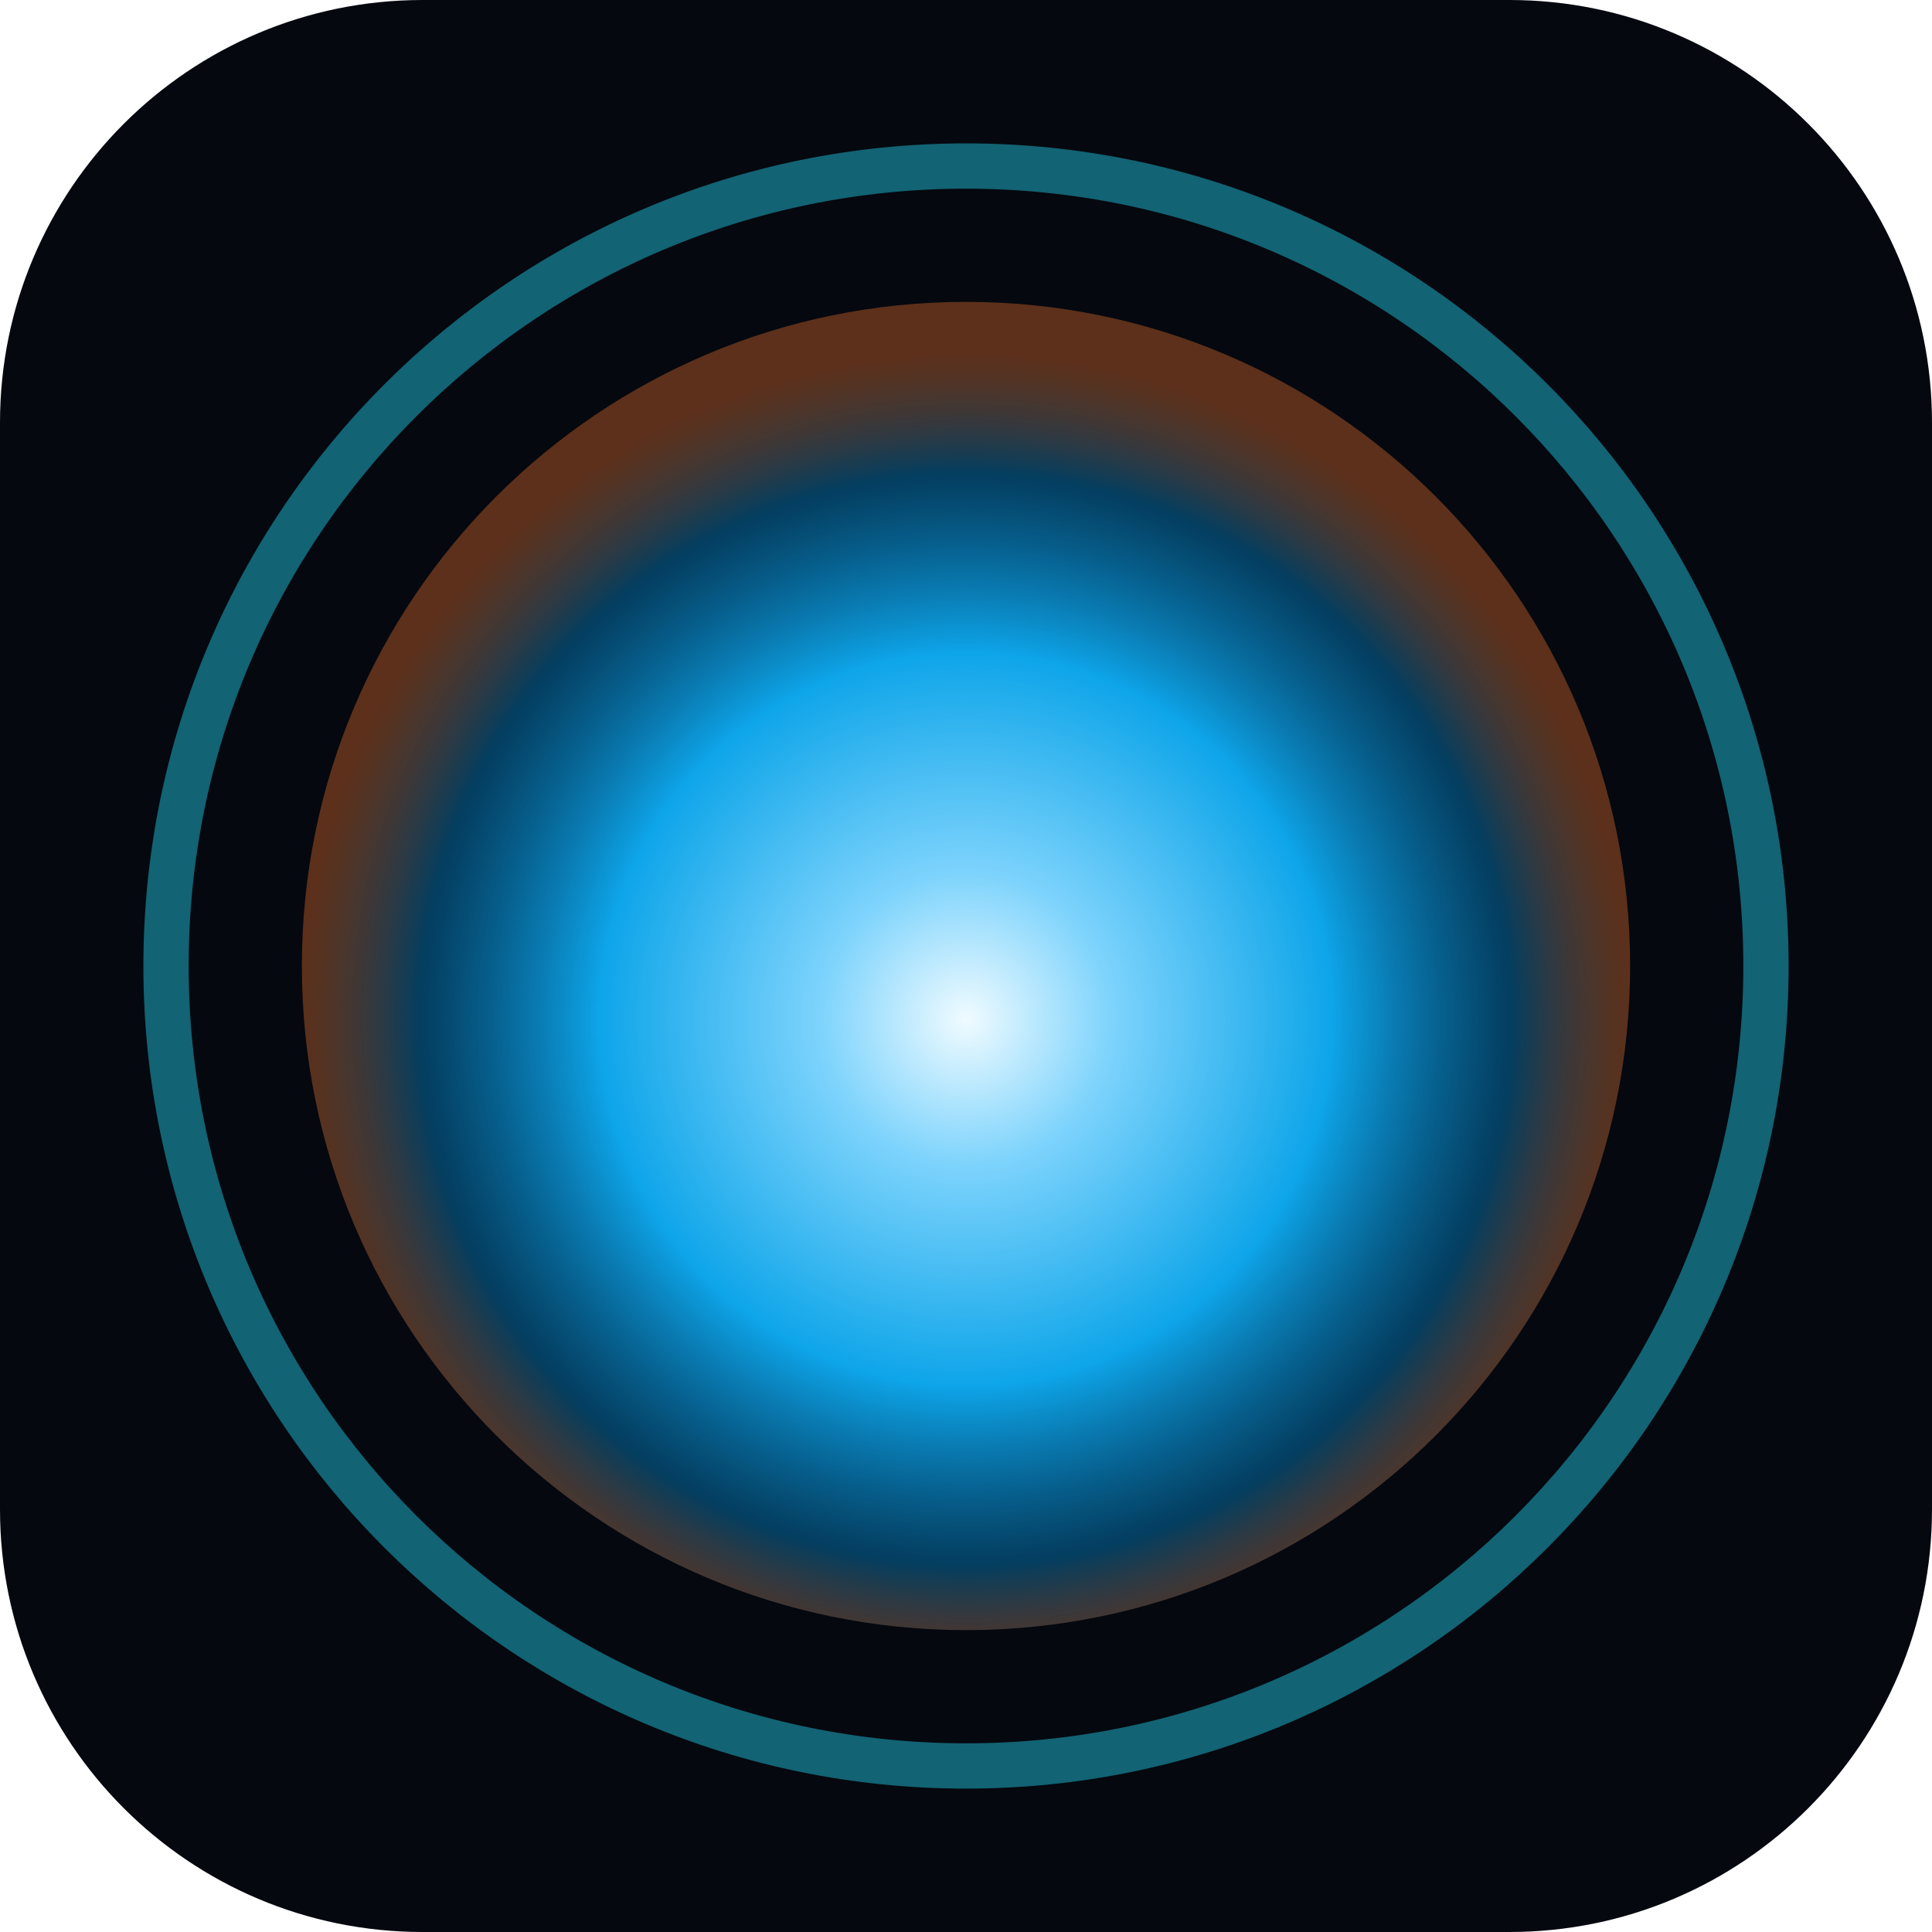
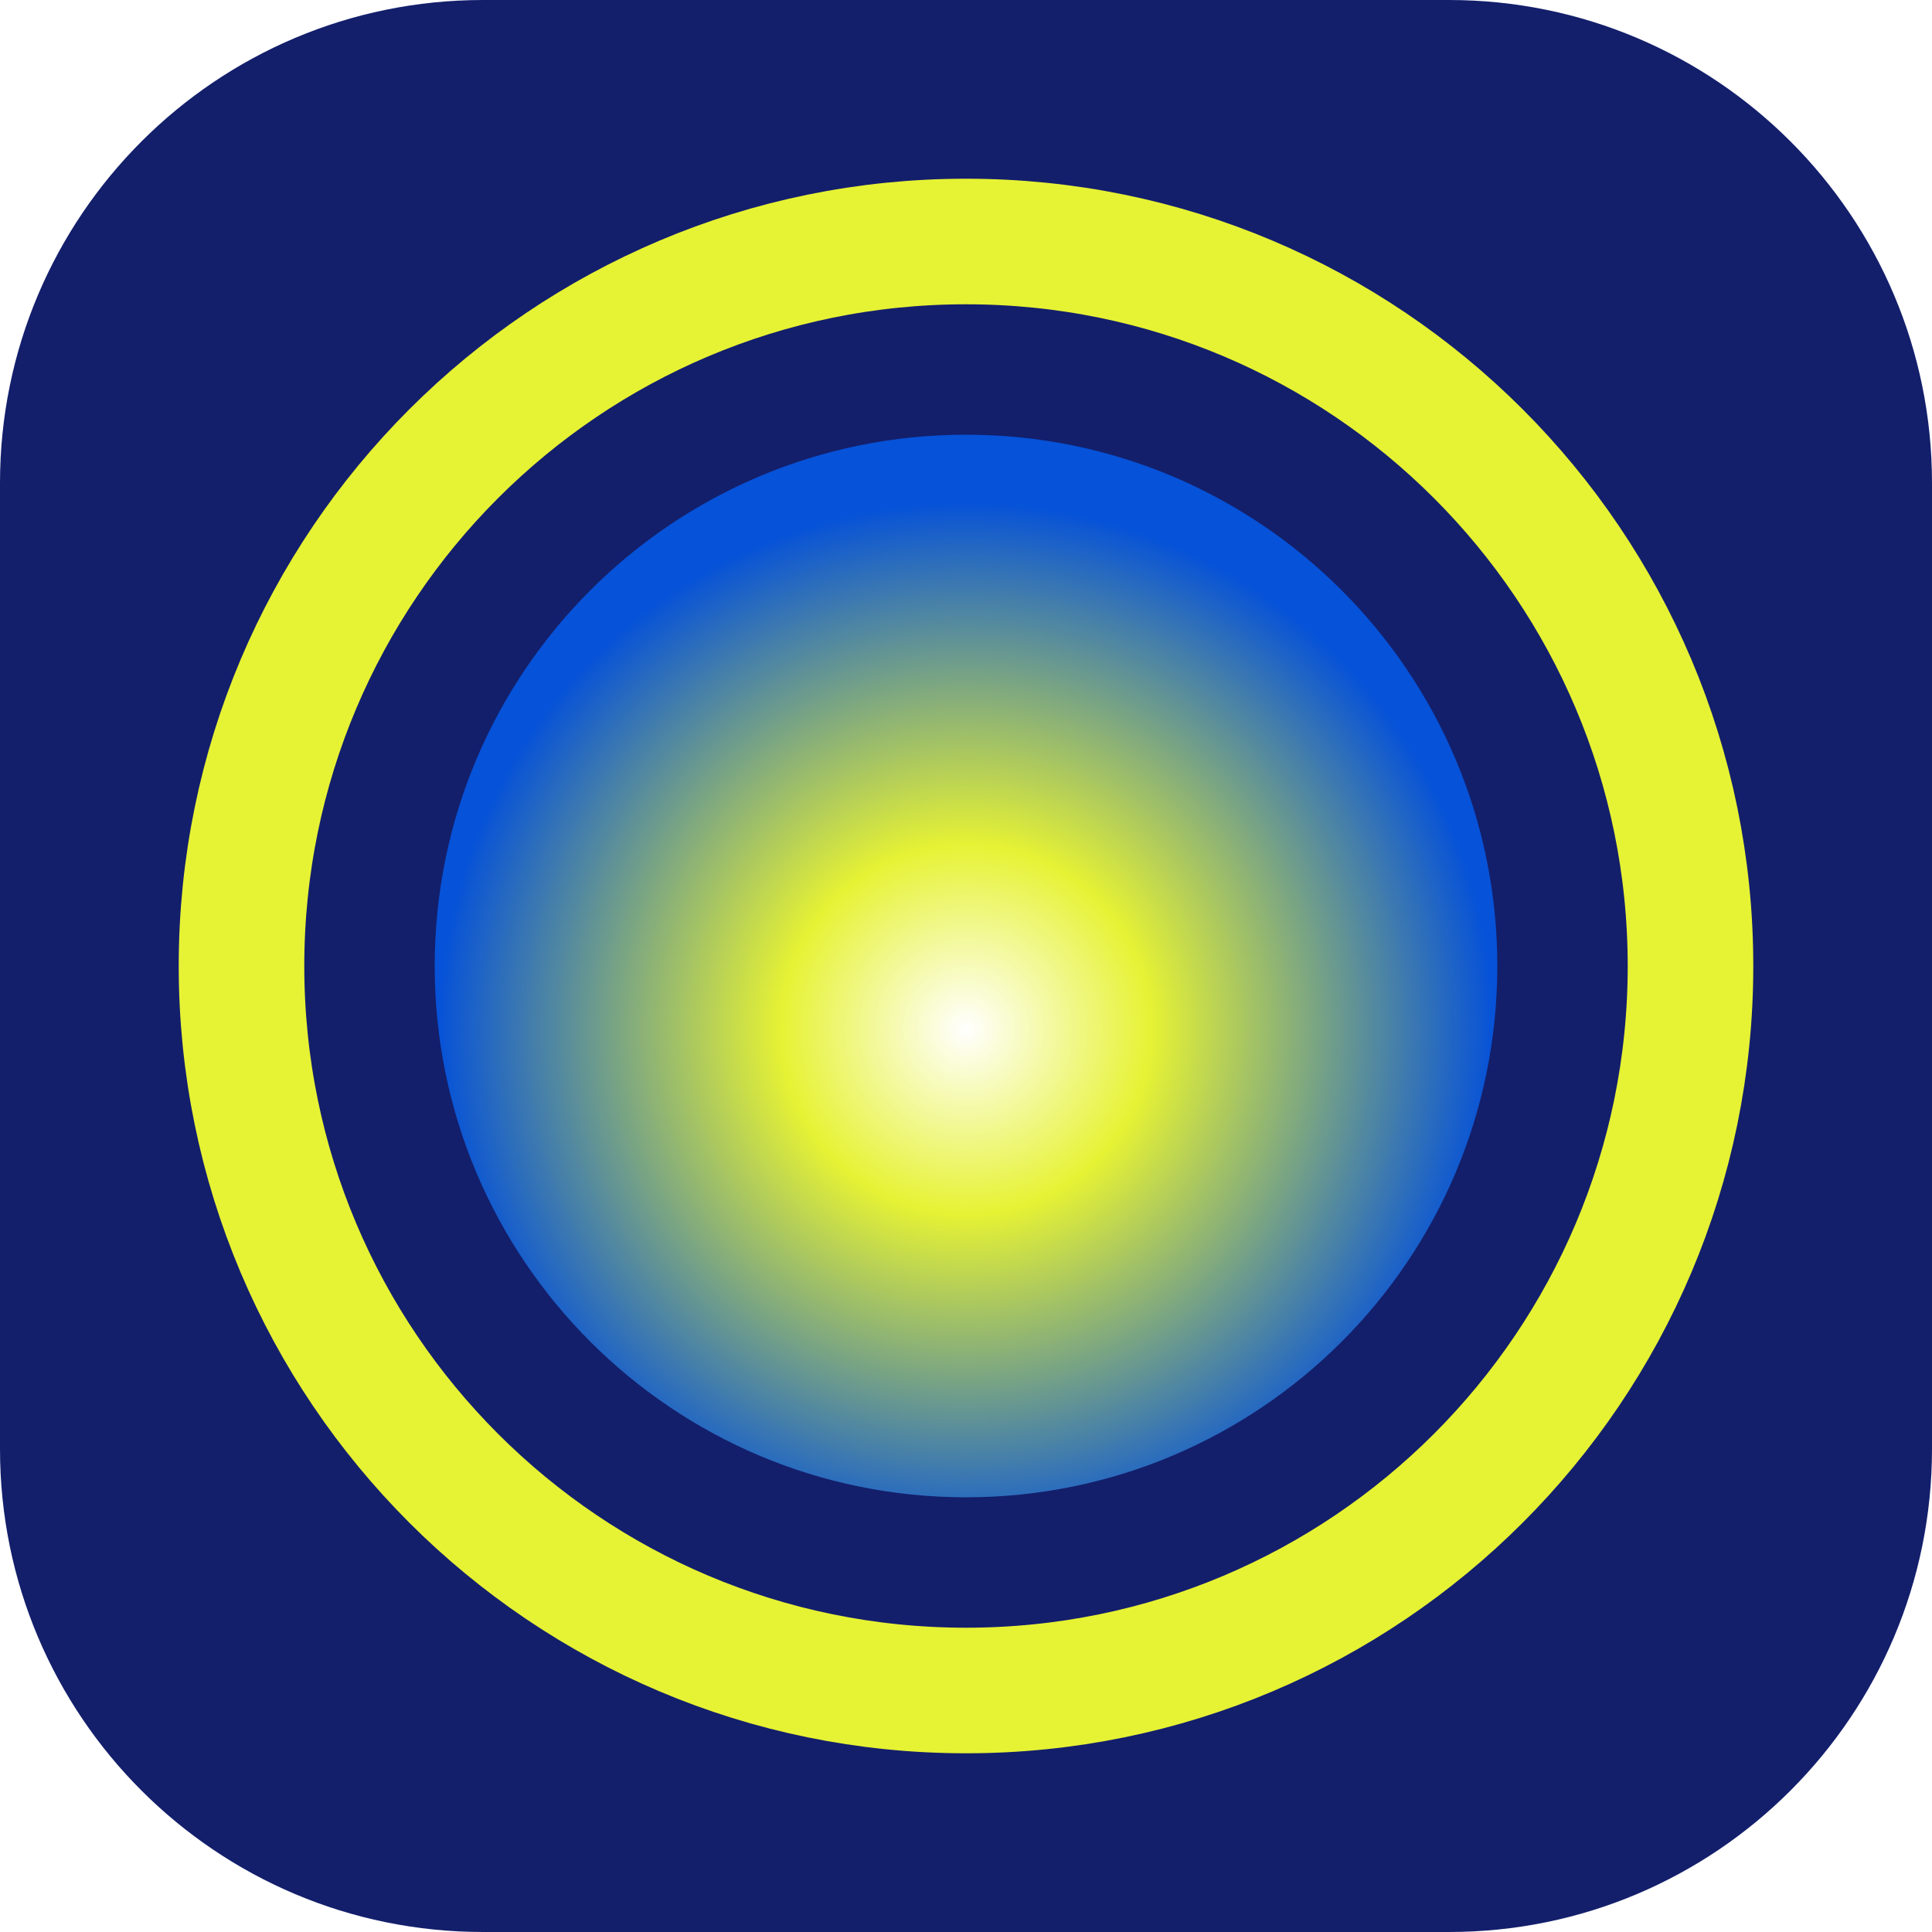
- <svg xmlns="http://www.w3.org/2000/svg" viewBox="0 0 64 64">
+ <svg xmlns="http://www.w3.org/2000/svg" viewBox="0 0 40 40">
  <defs>
-     <radialGradient id="f" cx="50%" cy="54%" r="50%">
-       <stop offset="0" stop-color="#f0fbff" />
-       <stop offset="0.22" stop-color="#7dd3fc" />
-       <stop offset="0.55" stop-color="#0ea5e9" />
-       <stop offset="0.82" stop-color="#0369a1" stop-opacity="0.55" />
-       <stop offset="1" stop-color="#ff7a2f" stop-opacity="0.35" />
+     <radialGradient id="orb" cx="50%" cy="56%" r="50%">
+       <stop offset="0" stop-color="#ffffff" />
+       <stop offset="0.35" stop-color="#e6f234" />
+       <stop offset="1" stop-color="#0652d8" />
    </radialGradient>
  </defs>
-   <rect width="64" height="64" rx="14" fill="#05080f" />
-   <circle cx="32" cy="32" r="22" fill="url(#f)" />
-   <circle cx="32" cy="32" r="26.5" fill="none" stroke="#22d3ee" stroke-opacity="0.45" stroke-width="1.5" />
+   <rect width="40" height="40" rx="10" fill="#131f6b" />
+   <circle cx="20" cy="20" r="11" fill="url(#orb)" />
+   <circle cx="20" cy="20" r="15" fill="none" stroke="#e6f234" stroke-width="2.6" />
</svg>
